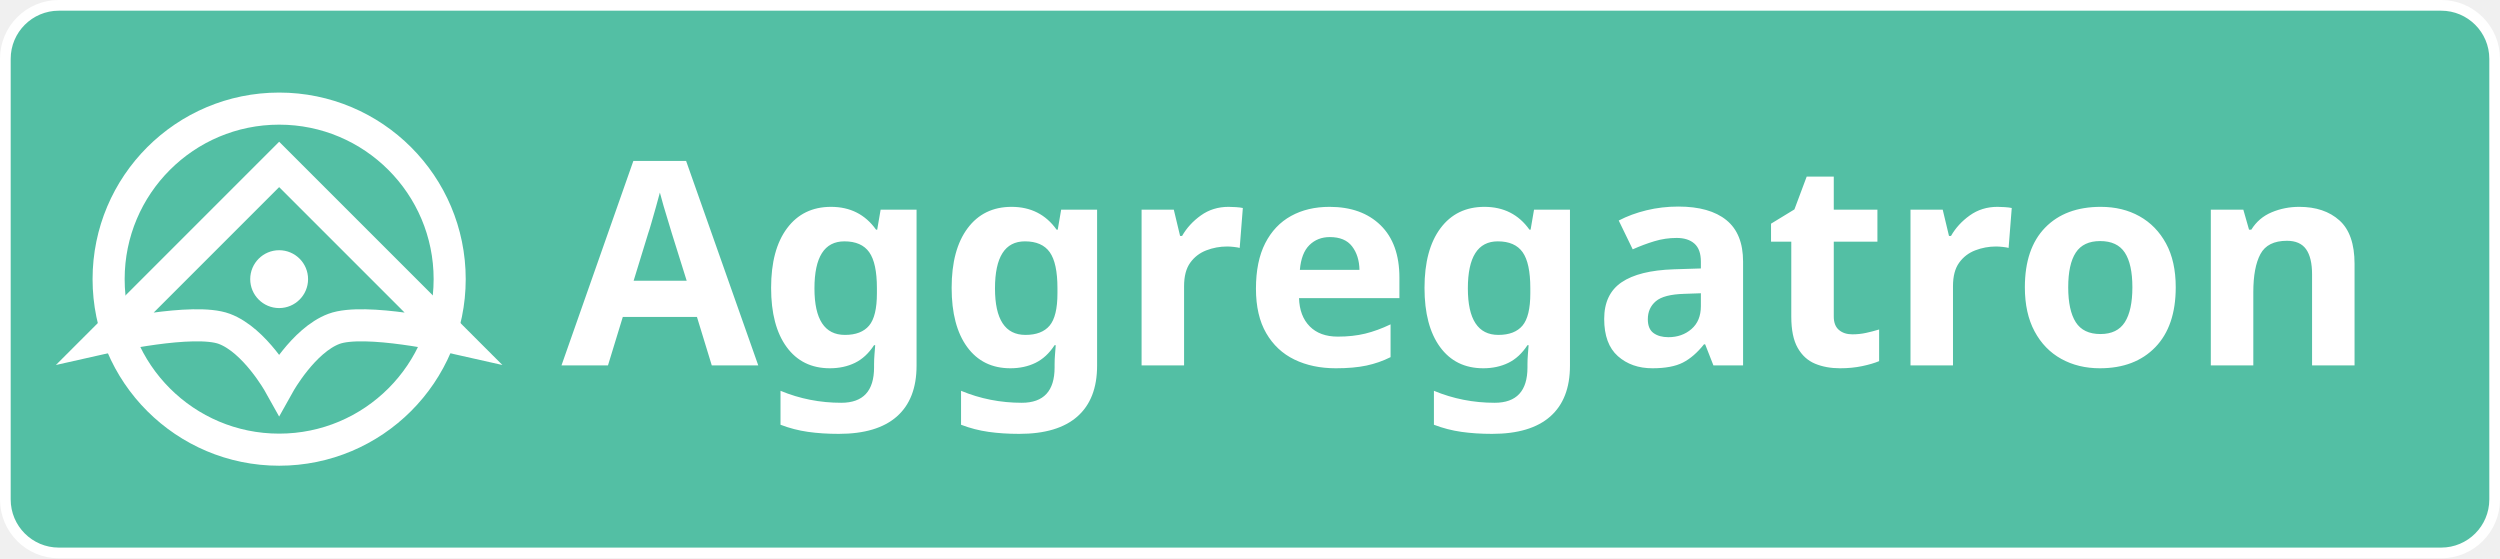
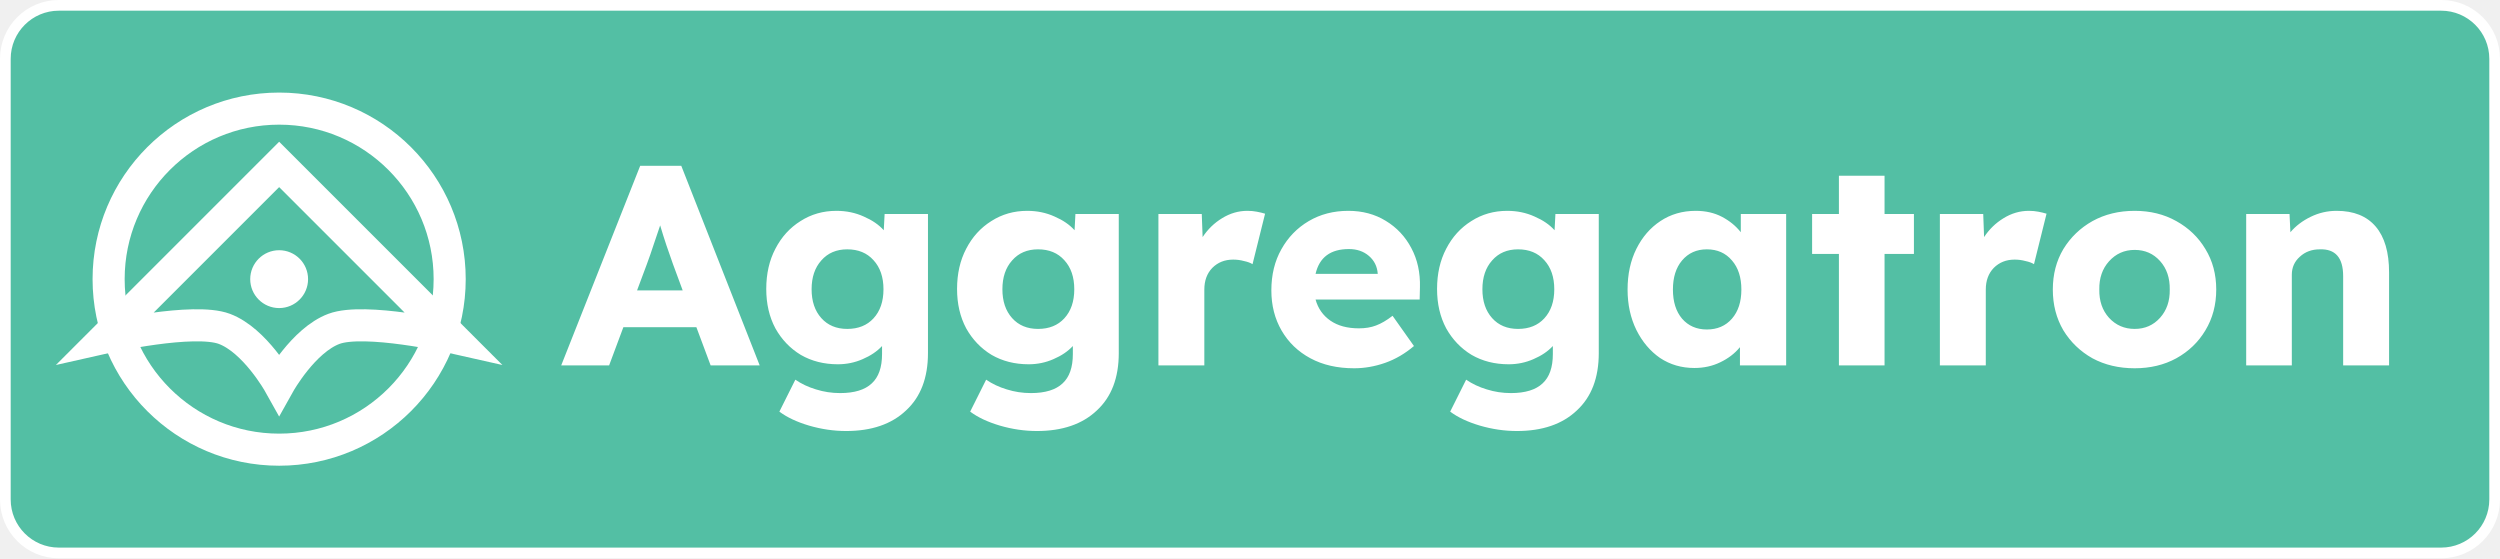
<svg xmlns="http://www.w3.org/2000/svg" width="4675" height="1044" viewBox="0 0 4675 1044" version="1.1" id="svg1">
  <defs id="defs1" />
  <g id="layer1" transform="translate(122.4031,-46.19623)">
-     <rect style="fill:#53bfa4;fill-opacity:1;stroke:#000000;stroke-width:0" id="rect1" width="1024" height="1024" x="-1146.403" y="56.196" rx="100" ry="100" />
    <rect style="fill:#53bfa4;fill-opacity:1;stroke:#ffffff;stroke-width:20;stroke-dasharray:none;stroke-opacity:1" id="rect6" width="4655" height="1024" x="-112.403" y="56.196" rx="100" ry="100" />
    <circle style="fill:#ffffff;fill-opacity:1;stroke:#000000;stroke-width:0" id="circle6" cx="399.597" cy="568.196" r="54.089" />
    <circle style="fill:none;fill-opacity:1;stroke:#ffffff;stroke-width:60;stroke-dasharray:none;stroke-opacity:1" id="circle7" r="318.895" cy="568.196" cx="399.597" />
    <path id="rect7" style="fill:none;stroke:#ffffff;stroke-width:60" d="m 722.591,676.676 c 0,0 -163.362,-36.87 -220.503,-15.521 -57.141,21.349 -102.491,102.491 -102.491,102.491 0,0 -45.35,-81.142 -102.491,-102.491 -57.141,-21.349 -220.503,15.521 -220.503,15.521 0,0 147.002,-147.002 220.503,-220.503 C 331.27,422.009 399.597,353.682 399.597,353.682 l 102.491,102.491 z" />
-     <text xml:space="preserve" style="font-style:normal;font-variant:normal;font-weight:bold;font-stretch:normal;font-size:533.333px;font-family:Lexend;-inkscape-font-specification:'Lexend Bold';writing-mode:lr-tb;direction:ltr;fill:#ffffff;fill-opacity:1;stroke:#ffffff;stroke-width:0;stroke-dasharray:none;stroke-opacity:1" x="927.563" y="729.53" id="text7">
-       <tspan id="tspan7" x="927.563" y="729.53" style="font-style:normal;font-variant:normal;font-weight:bold;font-stretch:normal;font-size:533.333px;font-family:Lexend;-inkscape-font-specification:'Lexend Bold';fill:#ffffff;fill-opacity:1">Aggregatron </tspan>
-     </text>
+     <path d="M 927.029,729.53 1074.763,356.197 h 76.8 l 146.667,373.333 h -91.733 l -26.667,-71.467 h -136.533 l -26.667,71.467 z m 160,-188.8 -18.133,48.533 h 85.333 l -18.133,-49.067 q -5.867,-16 -12.267,-35.2 -6.4,-19.2 -11.733,-37.333 -5.867,18.133 -12.267,36.267 -5.867,18.133 -12.8,36.8 z m 372.8,311.466 q -34.667,0 -69.333,-10.133 -34.133,-10.133 -55.467,-26.133 l 29.867,-59.733 q 17.067,11.733 38.4,18.133 21.867,6.933 45.333,6.933 40,0 59.2,-18.133 19.2,-17.6 19.2,-54.933 v -14.933 q -13.867,14.933 -36.267,24.533 -21.867,9.6 -46.4,9.6 -38.933,0 -69.333,-17.6 -29.867,-18.133 -47.467,-49.6 -17.067,-32 -17.067,-73.6 0,-42.667 17.067,-75.2 17.067,-33.067 46.933,-51.733 29.867,-19.2 67.2,-19.2 27.733,0 51.2,10.667 23.467,10.133 37.333,25.6 l 1.6,-30.4 h 81.067 v 260.267 q 0,69.333 -41.067,107.2 -40.533,38.4 -112,38.4 z m 2.133,-190.933 q 30.933,0 49.067,-19.733 18.667,-20.267 18.667,-54.4 0,-34.133 -18.667,-54.4 -18.133,-20.267 -49.067,-20.267 -30.4,0 -48.533,20.8 -18.133,20.267 -18.133,53.867 0,33.6 18.133,53.867 18.133,20.267 48.533,20.267 z m 354.667,190.933 q -34.667,0 -69.333,-10.133 -34.133,-10.133 -55.467,-26.133 l 29.867,-59.733 q 17.067,11.733 38.4,18.133 21.867,6.933 45.333,6.933 40,0 59.2,-18.133 19.2,-17.6 19.2,-54.933 v -14.933 q -13.867,14.933 -36.267,24.533 -21.867,9.6 -46.4,9.6 -38.933,0 -69.333,-17.6 -29.867,-18.133 -47.467,-49.6 -17.067,-32 -17.067,-73.6 0,-42.667 17.067,-75.2 17.067,-33.067 46.933,-51.733 29.867,-19.2 67.2,-19.2 27.733,0 51.2,10.667 23.467,10.133 37.333,25.6 l 1.6,-30.4 h 81.067 v 260.267 q 0,69.333 -41.067,107.2 -40.533,38.4 -112,38.4 z m 2.133,-190.933 q 30.933,0 49.067,-19.733 18.667,-20.267 18.667,-54.4 0,-34.133 -18.667,-54.4 -18.133,-20.267 -49.067,-20.267 -30.4,0 -48.533,20.8 -18.133,20.267 -18.133,53.867 0,33.6 18.133,53.867 18.133,20.267 48.533,20.267 z m 225.067,68.267 V 446.33 h 81.067 l 1.6,43.2 q 14.4,-21.867 36.267,-35.2 22.4,-13.867 47.467,-13.867 9.6,0 17.6,1.6 8.533,1.6 15.467,3.733 l -23.467,94.4 q -5.867,-3.733 -16,-5.867 -9.6,-2.667 -20.267,-2.667 -23.467,0 -38.933,15.467 -14.933,15.467 -14.933,40.533 v 141.867 z m 365.867,5.333 q -46.933,0 -81.6,-18.667 -34.667,-18.667 -53.867,-51.733 -19.2,-33.067 -19.2,-75.2 0,-43.733 18.667,-76.8 18.667,-33.6 51.2,-52.8 32.533,-19.2 74.133,-19.2 39.467,0 69.867,18.667 30.933,18.667 48,51.2 17.067,32 16,73.067 l -0.533,22.933 H 2337.696 q 6.933,25.067 27.733,39.467 20.8,14.4 53.333,14.4 18.133,0 32,-5.333 14.4,-5.333 30.933,-18.133 l 40,56.533 q -25.067,21.333 -53.867,31.467 -28.8,10.133 -58.133,10.133 z m -9.6,-222.933 q -51.733,0 -62.4,46.4 h 116.267 v -0.533 q -1.6,-20.267 -16.533,-33.067 -14.933,-12.8 -37.333,-12.8 z m 314.134,340.266 q -34.667,0 -69.333,-10.133 -34.133,-10.133 -55.467,-26.133 l 29.867,-59.733 q 17.067,11.733 38.4,18.133 21.867,6.933 45.333,6.933 40,0 59.2,-18.133 19.2,-17.6 19.2,-54.933 v -14.933 q -13.867,14.933 -36.267,24.533 -21.867,9.6 -46.4,9.6 -38.933,0 -69.333,-17.6 -29.867,-18.133 -47.467,-49.6 -17.067,-32 -17.067,-73.6 0,-42.667 17.067,-75.2 17.067,-33.067 46.933,-51.733 29.867,-19.2 67.2,-19.2 27.733,0 51.2,10.667 23.467,10.133 37.333,25.6 l 1.6,-30.4 h 81.067 v 260.267 q 0,69.333 -41.067,107.2 -40.533,38.4 -112,38.4 z m 2.133,-190.933 q 30.933,0 49.067,-19.733 18.667,-20.267 18.667,-54.4 0,-34.133 -18.667,-54.4 -18.133,-20.267 -49.067,-20.267 -30.4,0 -48.533,20.8 -18.133,20.267 -18.133,53.867 0,33.6 18.133,53.867 18.133,20.267 48.533,20.267 z m 329.6,73.067 q -35.733,0 -64,-18.667 -27.733,-19.2 -44.267,-52.267 -16.533,-33.6 -16.533,-75.733 0,-43.2 16.533,-76.267 16.533,-33.067 44.8,-51.733 28.8,-19.2 66.133,-19.2 27.733,0 49.067,11.2 21.333,11.2 35.2,28.8 v -34.133 h 84.8 v 283.2 h -86.4 v -34.133 q -14.4,17.6 -36.8,28.267 -21.867,10.667 -48.533,10.667 z m 23.467,-72 q 29.333,0 46.933,-20.267 17.6,-20.267 17.6,-54.4 0,-34.133 -17.6,-54.4 -17.6,-20.8 -46.933,-20.8 -28.8,0 -46.4,20.8 -17.067,20.267 -17.067,54.4 0,34.133 17.067,54.4 17.6,20.267 46.4,20.267 z m 246.934,67.2 V 520.997 h -50.133 v -74.667 h 50.133 v -71.467 h 85.333 v 71.467 h 54.933 v 74.667 h -54.933 v 208.533 z m 188.8,0 V 446.33 h 81.067 l 1.6,43.2 q 14.4,-21.867 36.267,-35.2 22.4,-13.867 47.467,-13.867 9.6,0 17.6,1.6 8.533,1.6 15.467,3.733 l -23.467,94.4 q -5.867,-3.733 -16,-5.867 -9.6,-2.667 -20.267,-2.667 -23.467,0 -38.933,15.467 -14.933,15.467 -14.933,40.533 v 141.867 z m 364.267,5.333 q -44.267,0 -78.933,-18.667 -34.133,-19.2 -54.4,-52.267 -19.733,-33.6 -19.733,-76.267 0,-42.667 19.733,-75.733 20.267,-33.067 54.4,-52.267 34.667,-19.2 78.933,-19.2 43.733,0 77.867,19.2 34.667,19.2 54.4,52.267 20.267,33.067 20.267,75.733 0,42.667 -20.267,76.267 -19.733,33.067 -54.4,52.267 -34.133,18.667 -77.867,18.667 z m 0,-73.6 q 28.8,0 47.467,-20.8 18.667,-20.8 18.133,-52.8 0.533,-32.533 -18.133,-53.333 -18.667,-20.8 -47.467,-20.8 -28.8,0 -48,21.333 -18.667,20.8 -18.133,52.8 -0.533,32 18.133,52.8 19.2,20.8 48,20.8 z m 208.534,68.267 V 446.33 h 81.067 l 1.6,34.133 q 14.933,-17.6 37.867,-28.8 22.933,-11.2 48.533,-11.2 48,0 73.067,29.333 25.067,29.333 25.067,85.867 v 173.867 h -85.867 V 562.597 q 0,-51.733 -43.733,-50.133 -22.4,0 -37.333,13.867 -14.933,13.333 -14.933,33.6 v 169.6 z" id="text7" style="font-weight:bold;font-size:533.333px;font-family:Lexend;-inkscape-font-specification:'Lexend Bold';fill:#ffffff;stroke:#ffffff;stroke-width:0" aria-label="Aggregatron " />
  </g>
</svg>
